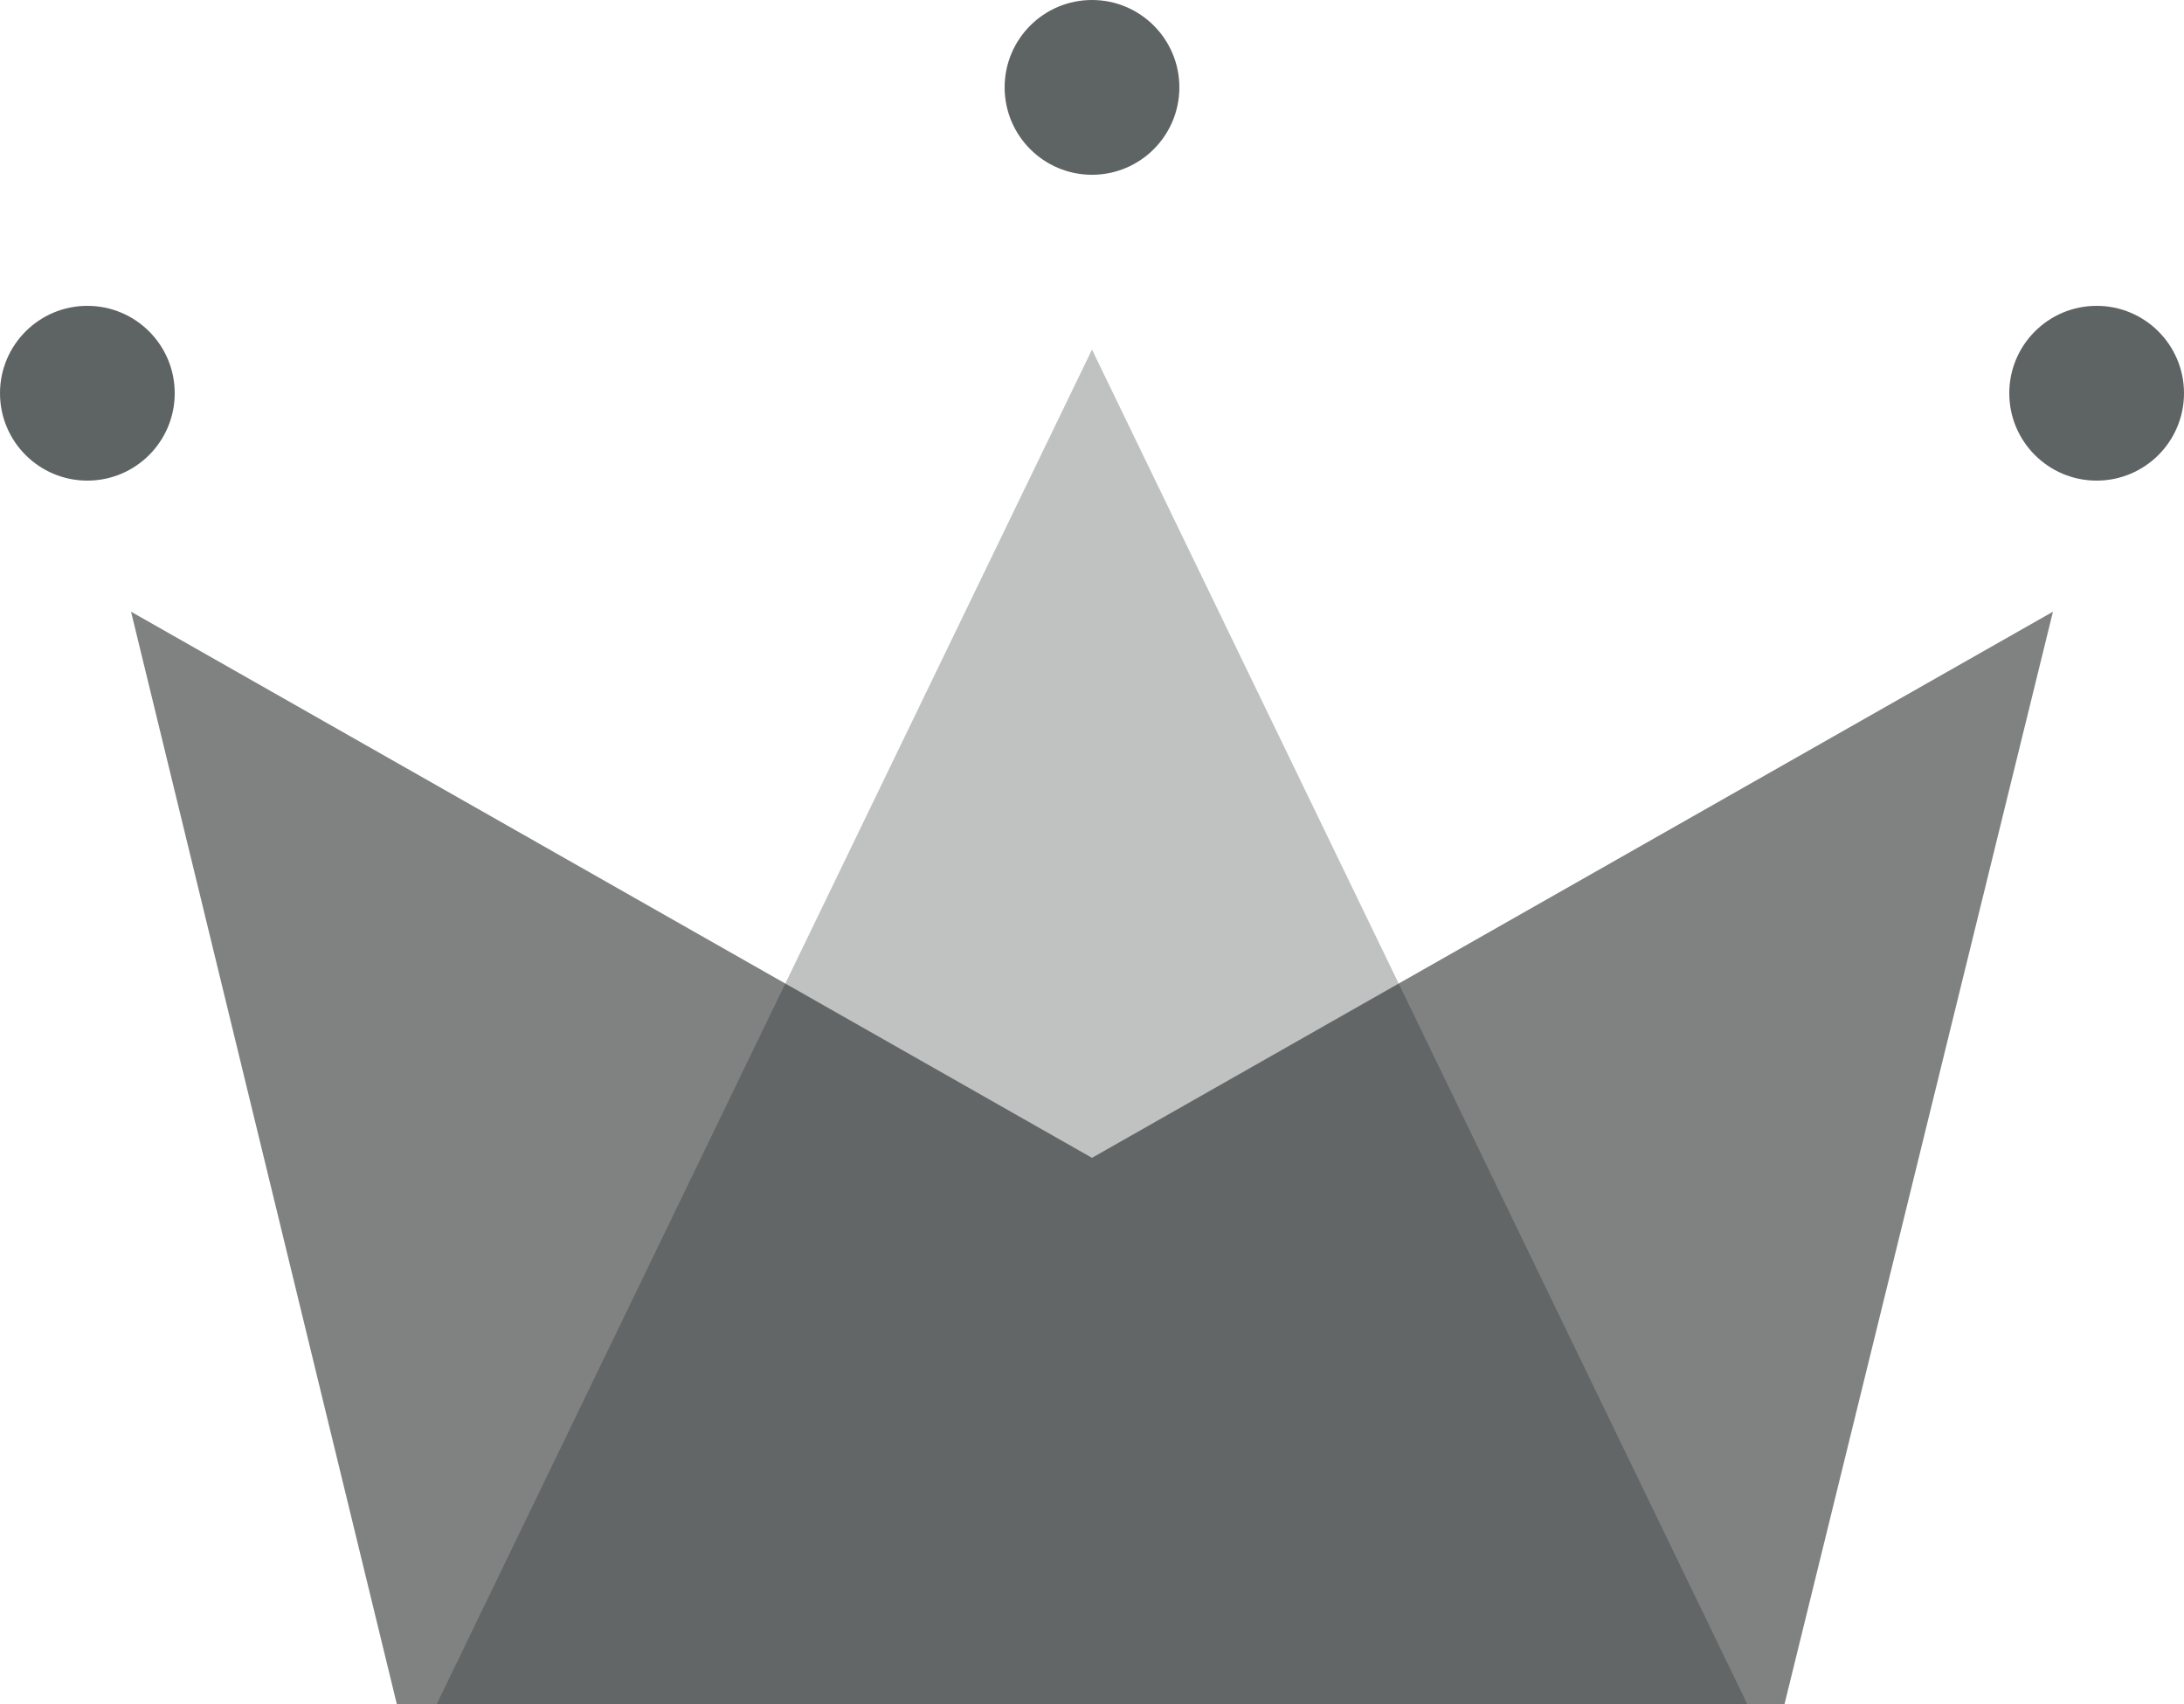
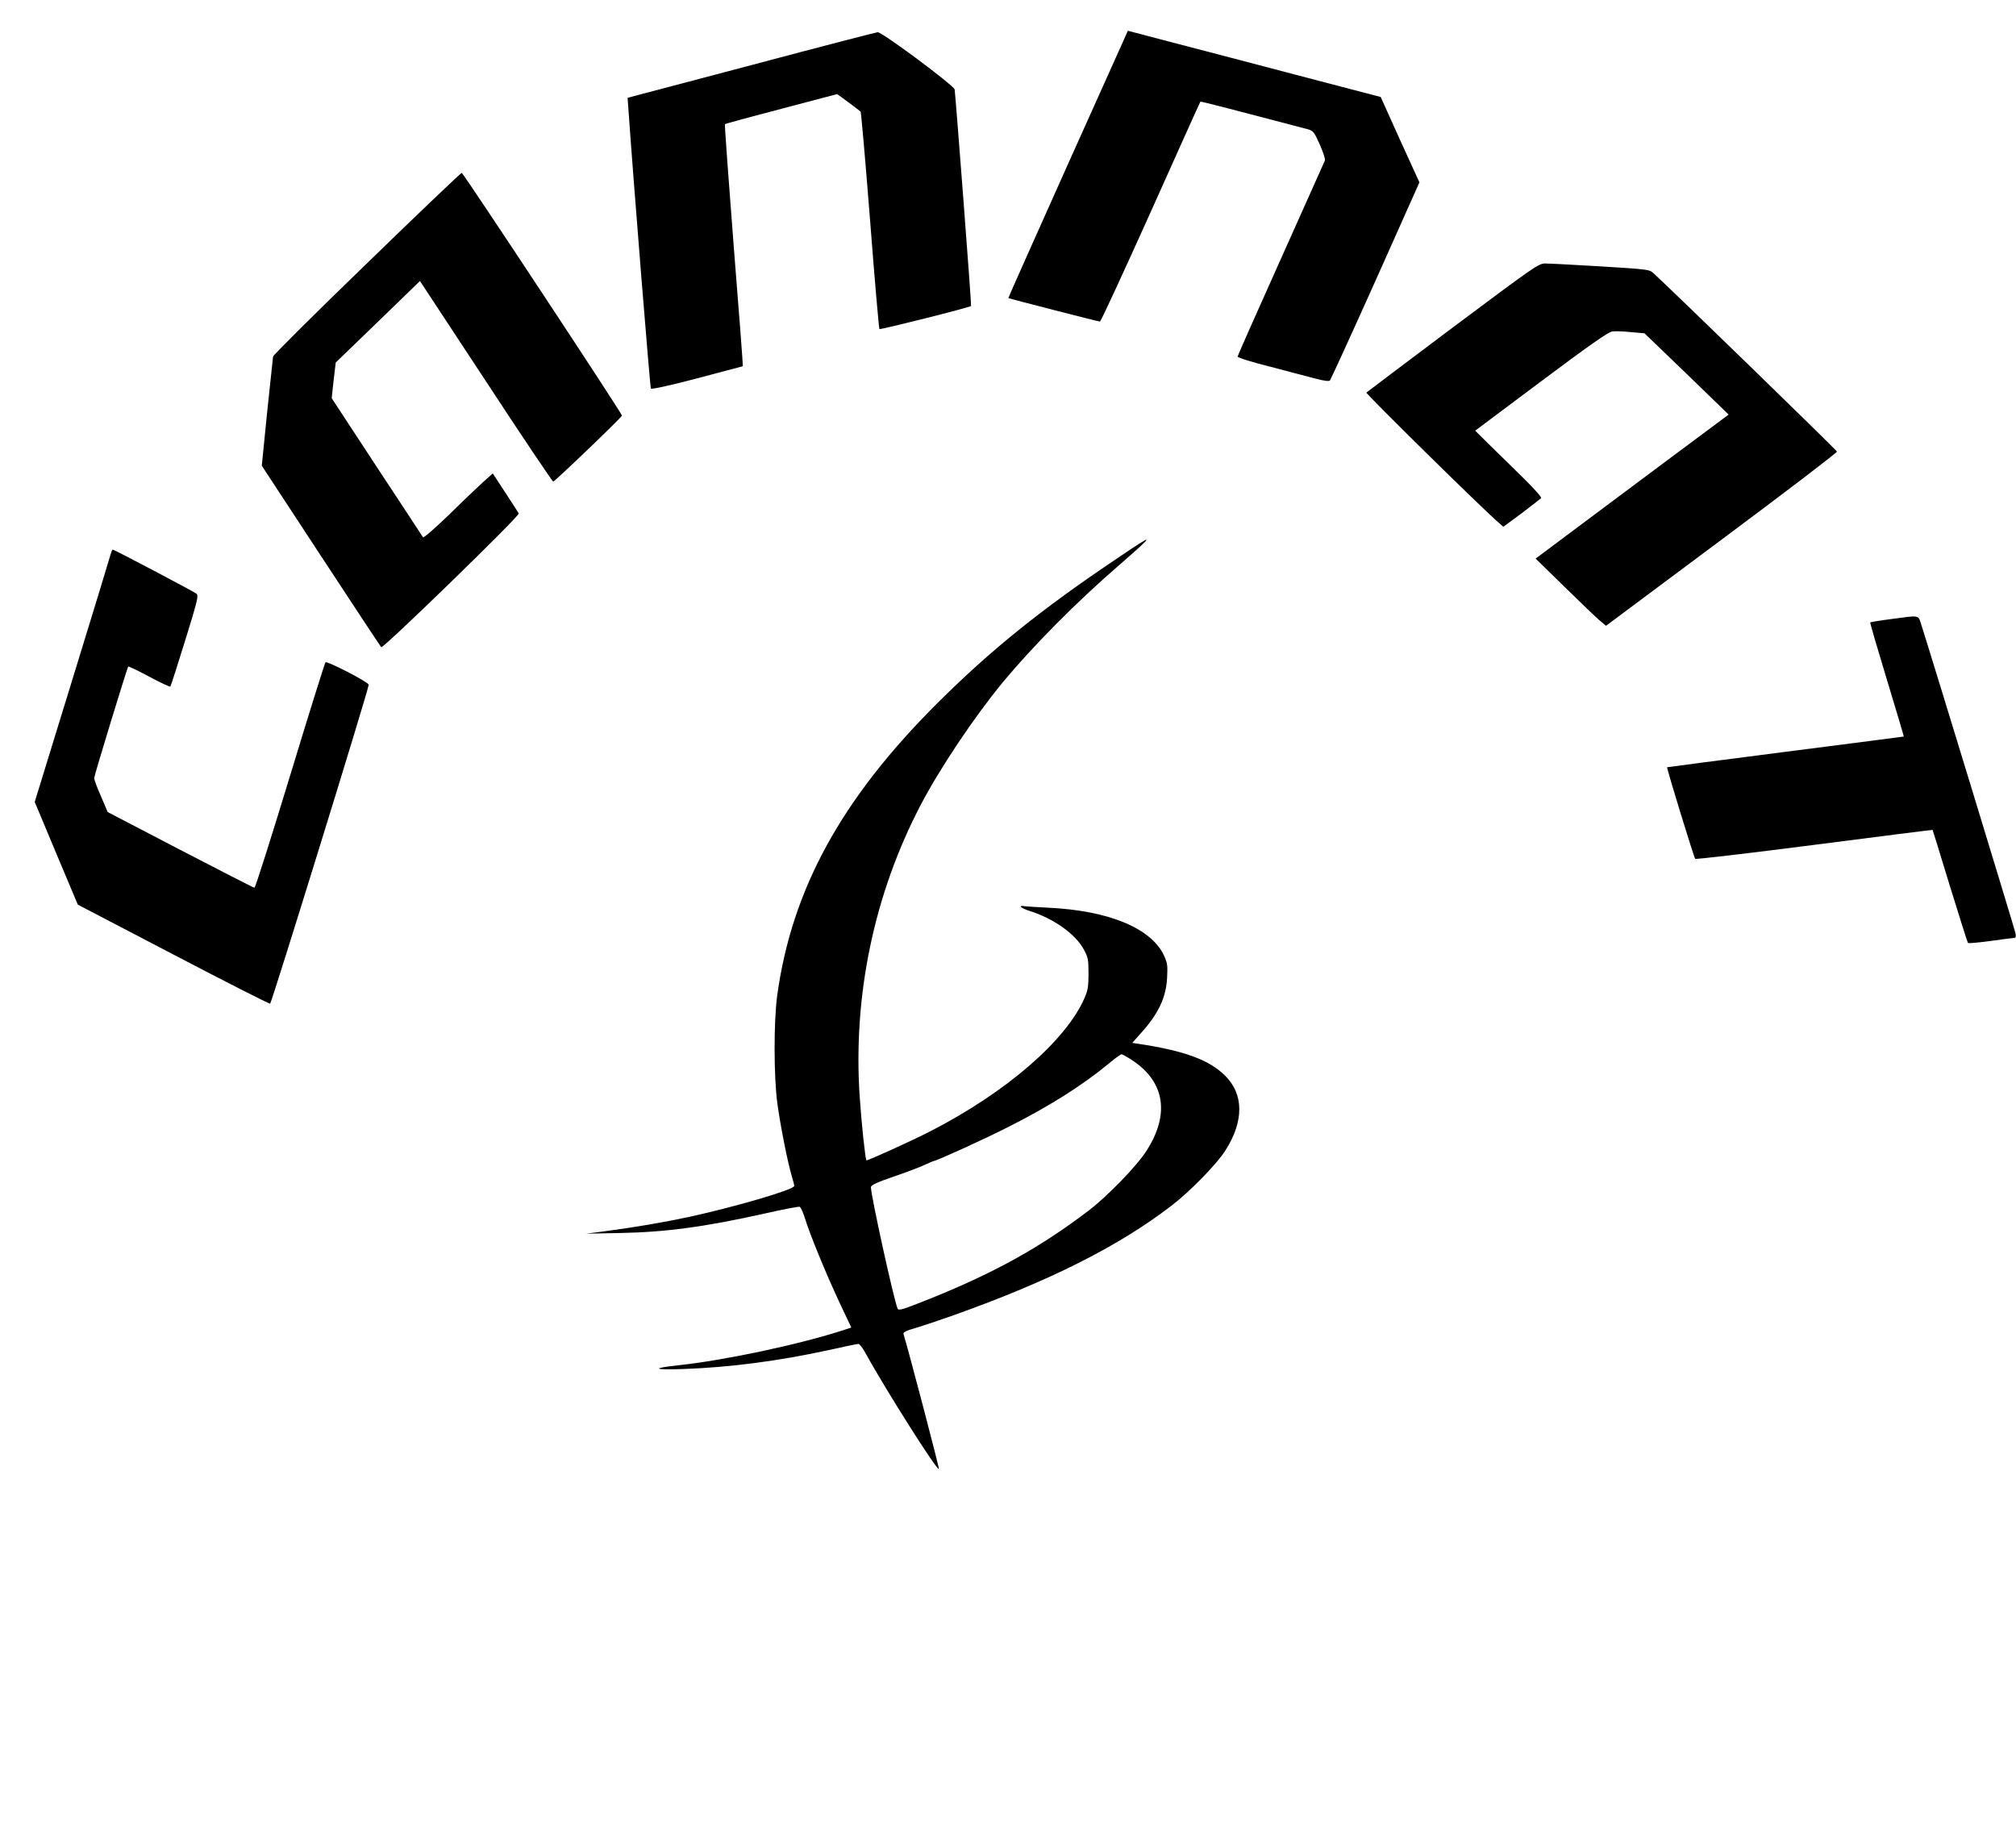
- <svg xmlns="http://www.w3.org/2000/svg" width="50px" height="39px" viewBox="0 0 50 39" version="1.1">
-   <g id="WiP" stroke="none" stroke-width="1" fill="none" fill-rule="evenodd">
-     <g id="Artboard" transform="translate(-90, -38)">
-       <g id="Group" transform="translate(90, 38)">
-         <polygon id="Rectangle" fill="#808282" points="3 14 25 26.5 47 14 40.855 39 9.084 39" />
-         <polygon id="Triangle" fill-opacity="0.263" fill="#101A1A" points="25 8 40 39 10 39" />
-         <circle id="Oval" fill="#5E6363" cx="2" cy="9" r="2" />
-         <circle id="Oval" fill="#5E6363" cx="25" cy="2" r="2" />
-         <circle id="Oval" fill="#5E6363" cx="48" cy="9" r="2" />
-       </g>
-     </g>
+ <svg xmlns="http://www.w3.org/2000/svg" width="59pt" height="54pt" viewBox="0 0 49 44" version="1.1">
+   <g id="surface1">
+     <path style=" stroke:none;fill-rule:nonzero;fill:rgb(0%,0%,0%);fill-opacity:1;" d="M 25.957 3.566 C 25.156 5.352 24.504 6.816 24.508 6.82 C 24.531 6.836 26.695 7.391 26.734 7.391 C 26.758 7.391 27.309 6.191 27.969 4.727 C 28.625 3.262 29.168 2.055 29.176 2.047 C 29.184 2.035 30.129 2.281 31.793 2.719 C 31.922 2.758 31.945 2.789 32.078 3.09 C 32.16 3.27 32.215 3.445 32.203 3.477 C 32.191 3.504 31.711 4.578 31.133 5.867 C 30.555 7.152 30.082 8.219 30.082 8.242 C 30.082 8.27 30.434 8.379 30.871 8.488 C 31.301 8.602 31.797 8.73 31.969 8.777 C 32.176 8.832 32.305 8.848 32.324 8.824 C 32.344 8.801 32.844 7.711 33.434 6.395 L 34.5 4.008 L 34.027 2.973 L 33.559 1.934 L 31.5 1.395 C 30.371 1.098 28.984 0.734 28.426 0.59 L 27.414 0.324 Z M 25.957 3.566 " />
+     <path style=" stroke:none;fill-rule:nonzero;fill:rgb(0%,0%,0%);fill-opacity:1;" d="M 18.258 1.16 L 15.254 1.953 L 15.262 2.066 C 15.402 4.078 15.801 8.996 15.82 9.02 C 15.84 9.043 16.301 8.941 16.949 8.77 C 17.555 8.609 18.051 8.48 18.055 8.477 C 18.062 8.473 17.961 7.152 17.832 5.543 C 17.707 3.93 17.609 2.605 17.621 2.594 C 17.633 2.582 18.25 2.414 18.996 2.219 L 20.348 1.863 L 20.621 2.062 C 20.77 2.176 20.906 2.277 20.918 2.289 C 20.93 2.305 21.035 3.492 21.148 4.934 C 21.258 6.371 21.363 7.562 21.375 7.574 C 21.395 7.594 23.562 7.051 23.602 7.012 C 23.617 7 23.223 1.871 23.203 1.75 C 23.184 1.652 21.438 0.352 21.332 0.359 C 21.293 0.363 19.91 0.719 18.258 1.16 Z M 18.258 1.16 " />
+     <path style=" stroke:none;fill-rule:nonzero;fill:rgb(0%,0%,0%);fill-opacity:1;" d="M 8.918 5.977 C 7.668 7.184 6.645 8.203 6.637 8.242 C 6.633 8.285 6.566 8.898 6.492 9.605 L 6.363 10.895 L 7.797 13.082 C 8.586 14.285 9.25 15.289 9.266 15.305 C 9.305 15.352 12.641 12.109 12.609 12.055 C 12.594 12.031 12.449 11.801 12.281 11.547 L 11.977 11.082 L 11.746 11.289 C 11.617 11.406 11.242 11.762 10.914 12.086 C 10.555 12.43 10.297 12.656 10.281 12.633 C 10.266 12.609 9.762 11.84 9.156 10.922 L 8.062 9.254 L 8.109 8.82 L 8.16 8.387 L 9.184 7.398 L 10.207 6.406 L 11.812 8.844 C 12.691 10.188 13.43 11.281 13.445 11.281 C 13.484 11.281 15.117 9.715 15.117 9.676 C 15.117 9.621 11.258 3.777 11.223 3.777 C 11.203 3.777 10.164 4.766 8.918 5.977 Z M 8.918 5.977 " />
+     <path style=" stroke:none;fill-rule:nonzero;fill:rgb(0%,0%,0%);fill-opacity:1;" d="M 35.316 7.531 C 34.176 8.387 33.227 9.102 33.211 9.117 C 33.188 9.141 36.062 11.973 36.438 12.289 L 36.539 12.379 L 36.984 12.051 C 37.223 11.867 37.438 11.703 37.457 11.684 C 37.477 11.664 37.301 11.465 37.051 11.219 C 36.812 10.984 36.445 10.621 36.234 10.418 L 35.855 10.043 L 37.457 8.844 C 38.633 7.965 39.09 7.645 39.184 7.633 C 39.254 7.621 39.461 7.629 39.641 7.648 L 39.969 7.676 L 40.992 8.66 L 42.016 9.652 L 41.543 10.004 C 41.277 10.199 40.223 10.988 39.195 11.754 L 37.324 13.152 L 38.02 13.832 C 38.398 14.203 38.781 14.57 38.871 14.648 L 39.035 14.785 L 41.844 12.691 C 43.391 11.539 44.656 10.574 44.648 10.551 C 44.645 10.52 40.668 6.656 40.188 6.215 C 40.09 6.125 40.051 6.121 38.914 6.051 C 38.266 6.012 37.66 5.98 37.562 5.98 C 37.395 5.98 37.324 6.031 35.316 7.531 Z M 35.316 7.531 " />
+     <path style=" stroke:none;fill-rule:nonzero;fill:rgb(0%,0%,0%);fill-opacity:1;" d="M 27.156 13.145 C 25.309 14.383 24.074 15.379 22.781 16.668 C 20.453 18.988 19.246 21.188 18.891 23.766 C 18.805 24.391 18.805 25.742 18.895 26.398 C 18.965 26.918 19.141 27.816 19.246 28.164 C 19.277 28.27 19.305 28.375 19.305 28.398 C 19.305 28.488 17.902 28.898 16.766 29.148 C 16.125 29.285 15.418 29.406 14.672 29.504 L 14.246 29.559 L 15.059 29.543 C 16.18 29.523 17.129 29.395 18.602 29.066 C 19.035 28.969 19.41 28.895 19.438 28.906 C 19.461 28.918 19.516 29.031 19.555 29.156 C 19.676 29.559 20.082 30.543 20.391 31.203 L 20.691 31.84 L 20.516 31.898 C 19.457 32.246 17.609 32.637 16.516 32.754 C 15.816 32.828 15.867 32.875 16.609 32.848 C 17.746 32.809 18.922 32.652 20.109 32.395 C 20.496 32.309 20.836 32.238 20.863 32.238 C 20.891 32.238 20.965 32.332 21.027 32.445 C 21.531 33.363 22.797 35.355 22.82 35.277 C 22.832 35.246 22.078 32.379 21.961 32 C 21.945 31.957 22.016 31.918 22.262 31.848 C 22.438 31.797 22.852 31.656 23.184 31.539 C 25.496 30.715 27.176 29.875 28.473 28.879 C 28.91 28.547 29.578 27.867 29.785 27.535 C 30.238 26.824 30.234 26.168 29.773 25.715 C 29.383 25.332 28.789 25.113 27.648 24.941 L 27.52 24.922 L 27.711 24.707 C 28.156 24.219 28.34 23.828 28.367 23.344 C 28.383 23.031 28.375 22.98 28.285 22.785 C 27.965 22.125 26.934 21.707 25.488 21.637 C 25.234 21.625 24.977 21.609 24.918 21.602 C 24.73 21.57 24.801 21.645 25.035 21.719 C 25.605 21.898 26.141 22.277 26.34 22.648 C 26.445 22.84 26.457 22.891 26.457 23.234 C 26.457 23.543 26.441 23.648 26.363 23.824 C 25.918 24.859 24.465 26.117 22.621 27.066 C 22.184 27.293 21.078 27.793 21.059 27.777 C 21.031 27.75 20.934 26.828 20.895 26.223 C 20.73 23.777 21.246 21.305 22.375 19.145 C 22.844 18.246 23.684 16.996 24.375 16.156 C 25.121 15.262 26.141 14.23 27.195 13.316 C 28.098 12.531 28.094 12.508 27.156 13.145 Z M 27.5 25.332 C 28.312 25.855 28.441 26.652 27.867 27.543 C 27.637 27.91 26.91 28.656 26.457 29 C 25.297 29.883 24.199 30.496 22.621 31.133 C 21.938 31.406 21.84 31.438 21.816 31.379 C 21.723 31.16 21.168 28.629 21.168 28.43 C 21.168 28.379 21.32 28.309 21.711 28.176 C 22.016 28.07 22.352 27.945 22.465 27.891 C 22.582 27.84 22.684 27.793 22.695 27.793 C 22.754 27.793 23.91 27.27 24.5 26.969 C 25.504 26.465 26.316 25.949 26.953 25.422 C 27.102 25.297 27.238 25.199 27.258 25.199 C 27.281 25.199 27.387 25.258 27.5 25.332 Z M 27.5 25.332 " />
+     <path style=" stroke:none;fill-rule:nonzero;fill:rgb(0%,0%,0%);fill-opacity:1;" d="M 2.703 13 C 2.695 13.039 2.273 14.422 1.766 16.07 L 0.844 19.066 L 1.367 20.316 L 1.891 21.562 L 4.211 22.773 C 5.484 23.438 6.543 23.977 6.566 23.969 C 6.602 23.953 8.961 16.328 8.961 16.219 C 8.965 16.156 7.945 15.633 7.91 15.672 C 7.895 15.691 7.504 16.934 7.051 18.426 C 6.594 19.926 6.207 21.152 6.184 21.152 C 6.164 21.152 5.352 20.734 4.379 20.23 L 2.617 19.312 L 2.453 18.926 C 2.359 18.719 2.289 18.52 2.289 18.488 C 2.289 18.426 3.09 15.805 3.117 15.777 C 3.129 15.766 3.352 15.875 3.625 16.02 C 3.891 16.164 4.125 16.273 4.141 16.262 C 4.152 16.246 4.316 15.742 4.5 15.145 C 4.805 14.156 4.832 14.051 4.773 14.004 C 4.711 13.953 2.777 12.934 2.742 12.934 C 2.73 12.934 2.715 12.965 2.703 13 Z M 2.703 13 " />
+     <path style=" stroke:none;fill-rule:nonzero;fill:rgb(0%,0%,0%);fill-opacity:1;" d="M 45.969 14.621 C 45.695 14.656 45.469 14.695 45.457 14.703 C 45.449 14.715 45.633 15.34 45.863 16.098 C 46.094 16.855 46.277 17.477 46.273 17.477 C 46.27 17.48 44.977 17.645 43.398 17.848 C 41.82 18.051 40.527 18.219 40.52 18.223 C 40.504 18.238 41.172 20.418 41.203 20.449 C 41.219 20.465 42.52 20.312 44.098 20.109 C 45.676 19.906 46.965 19.742 46.973 19.746 C 46.977 19.754 47.168 20.367 47.395 21.117 C 47.625 21.859 47.82 22.48 47.832 22.492 C 47.844 22.508 48.094 22.484 48.379 22.445 C 48.668 22.406 48.926 22.371 48.957 22.371 C 48.992 22.371 49.004 22.34 48.988 22.258 C 48.969 22.16 46.891 15.352 46.707 14.789 C 46.617 14.508 46.691 14.527 45.969 14.621 Z M 45.969 14.621 " />
  </g>
</svg>
